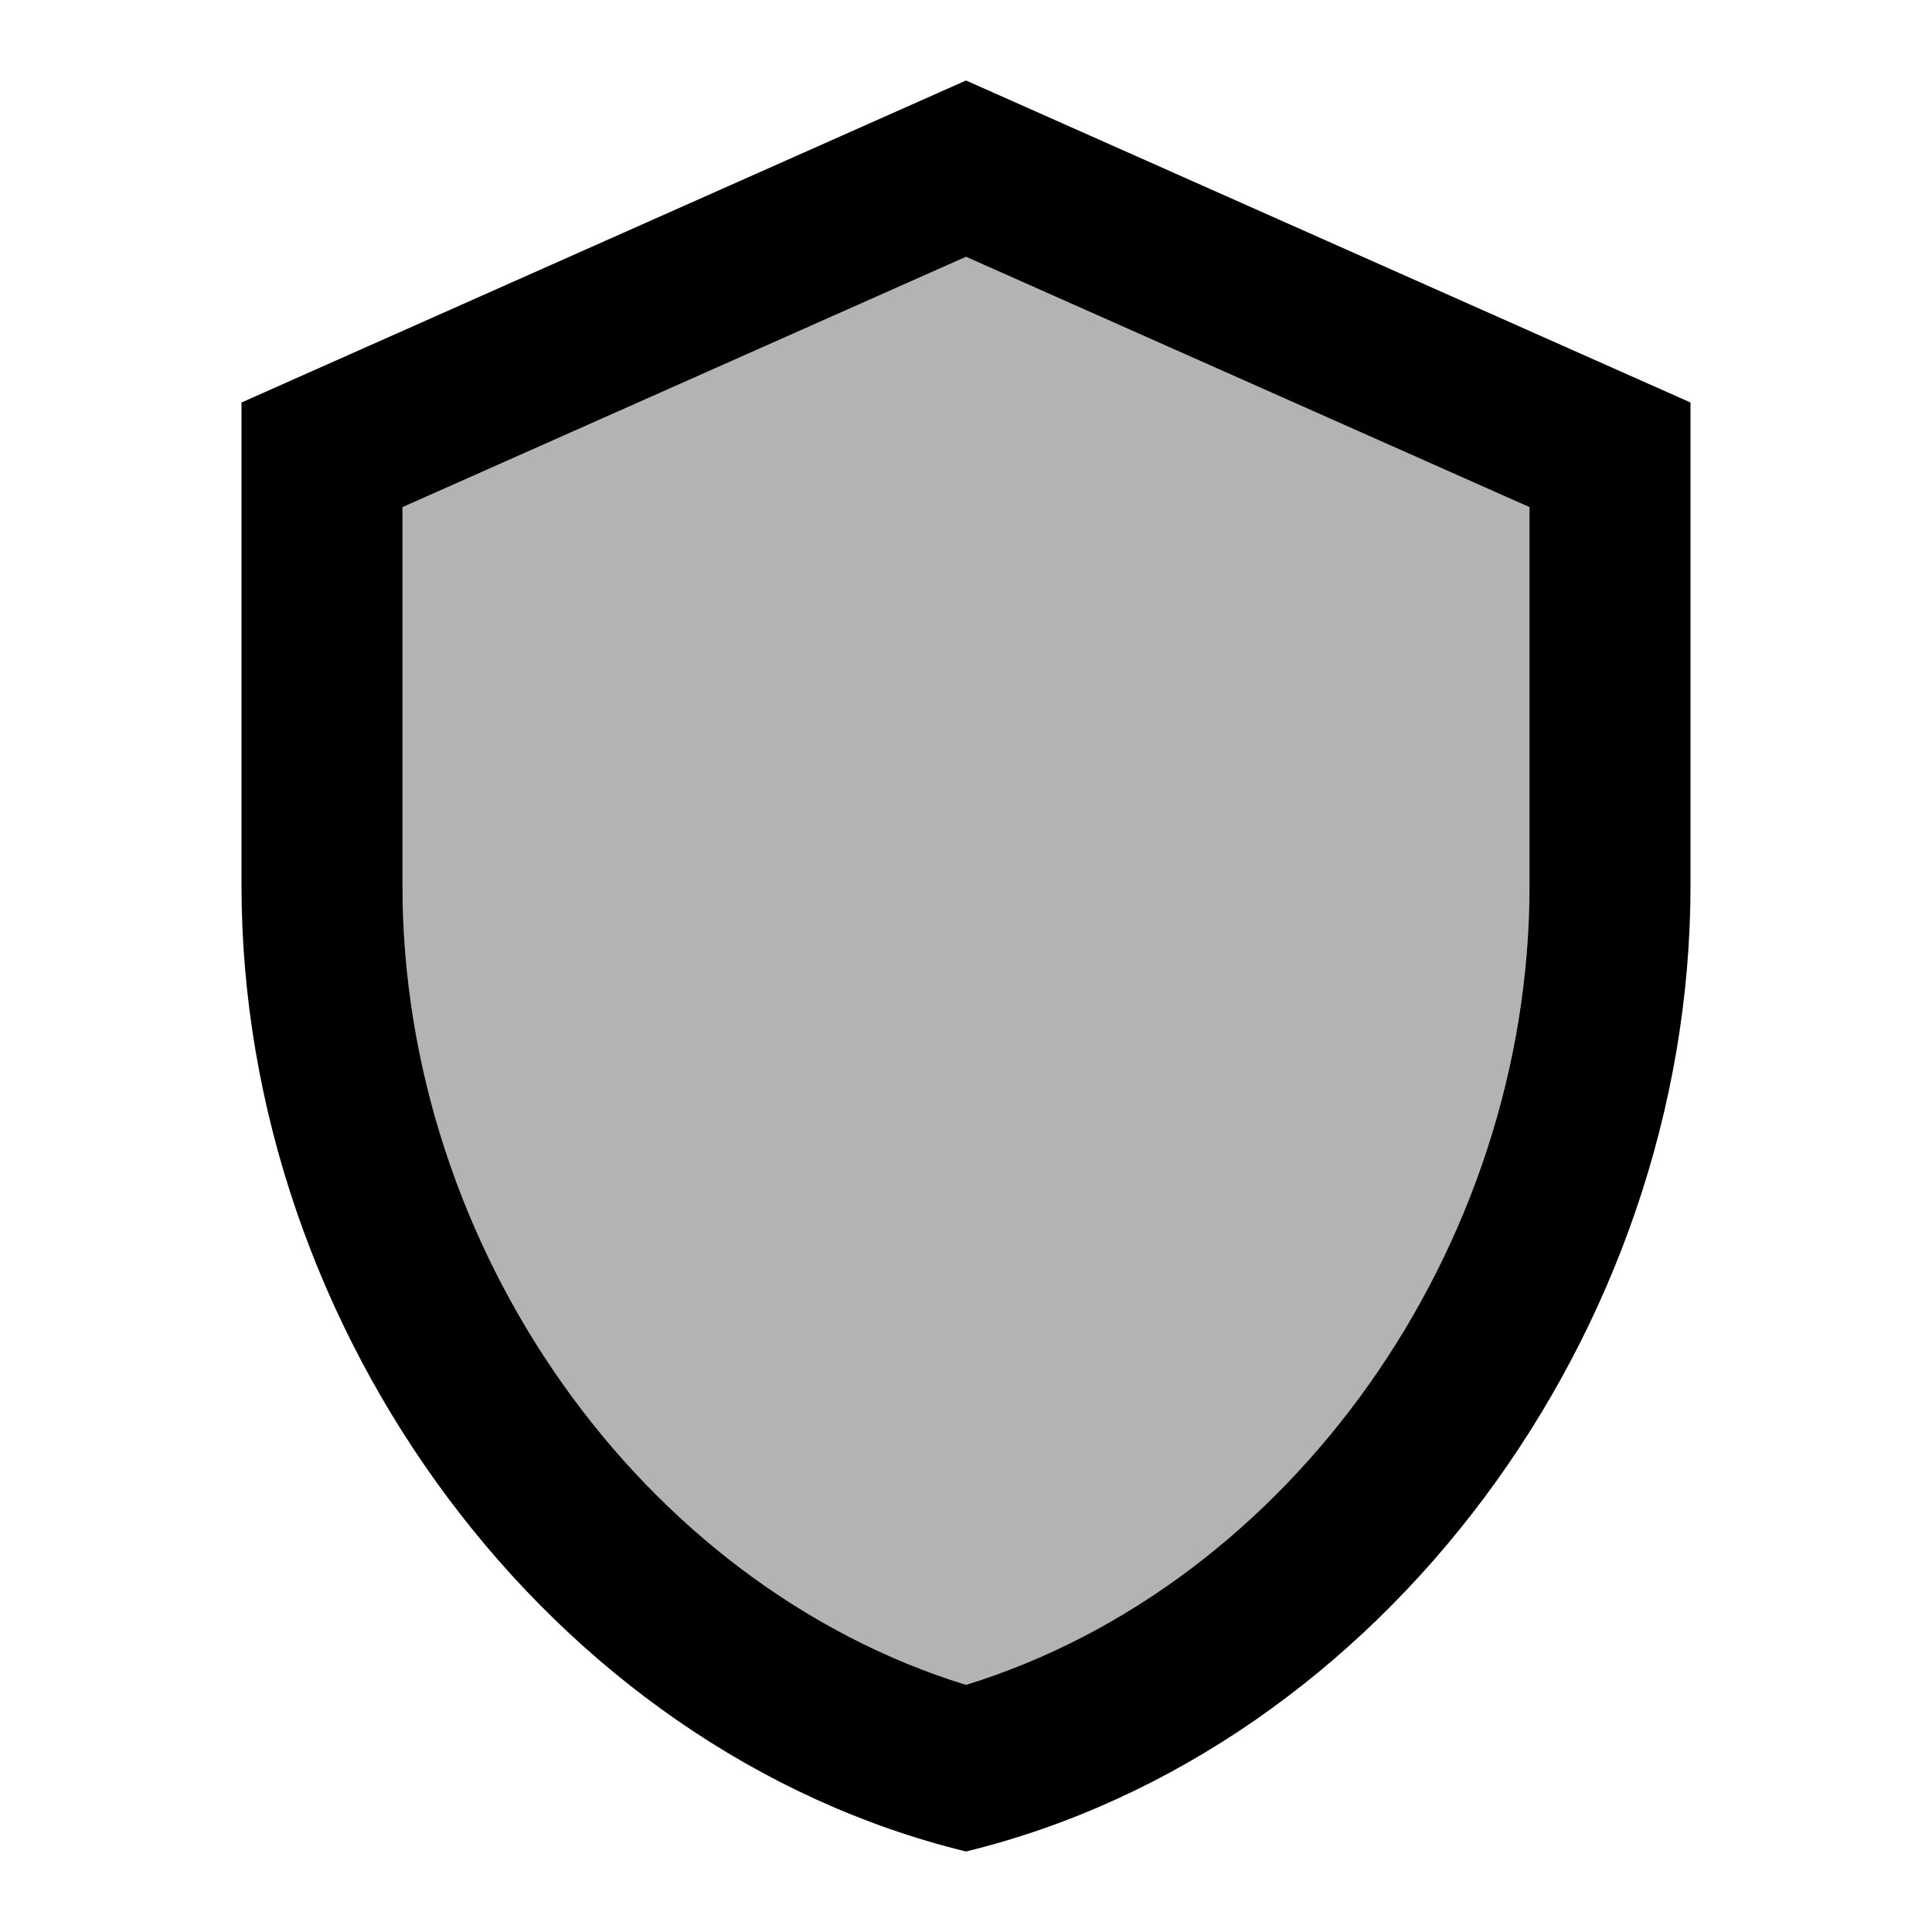
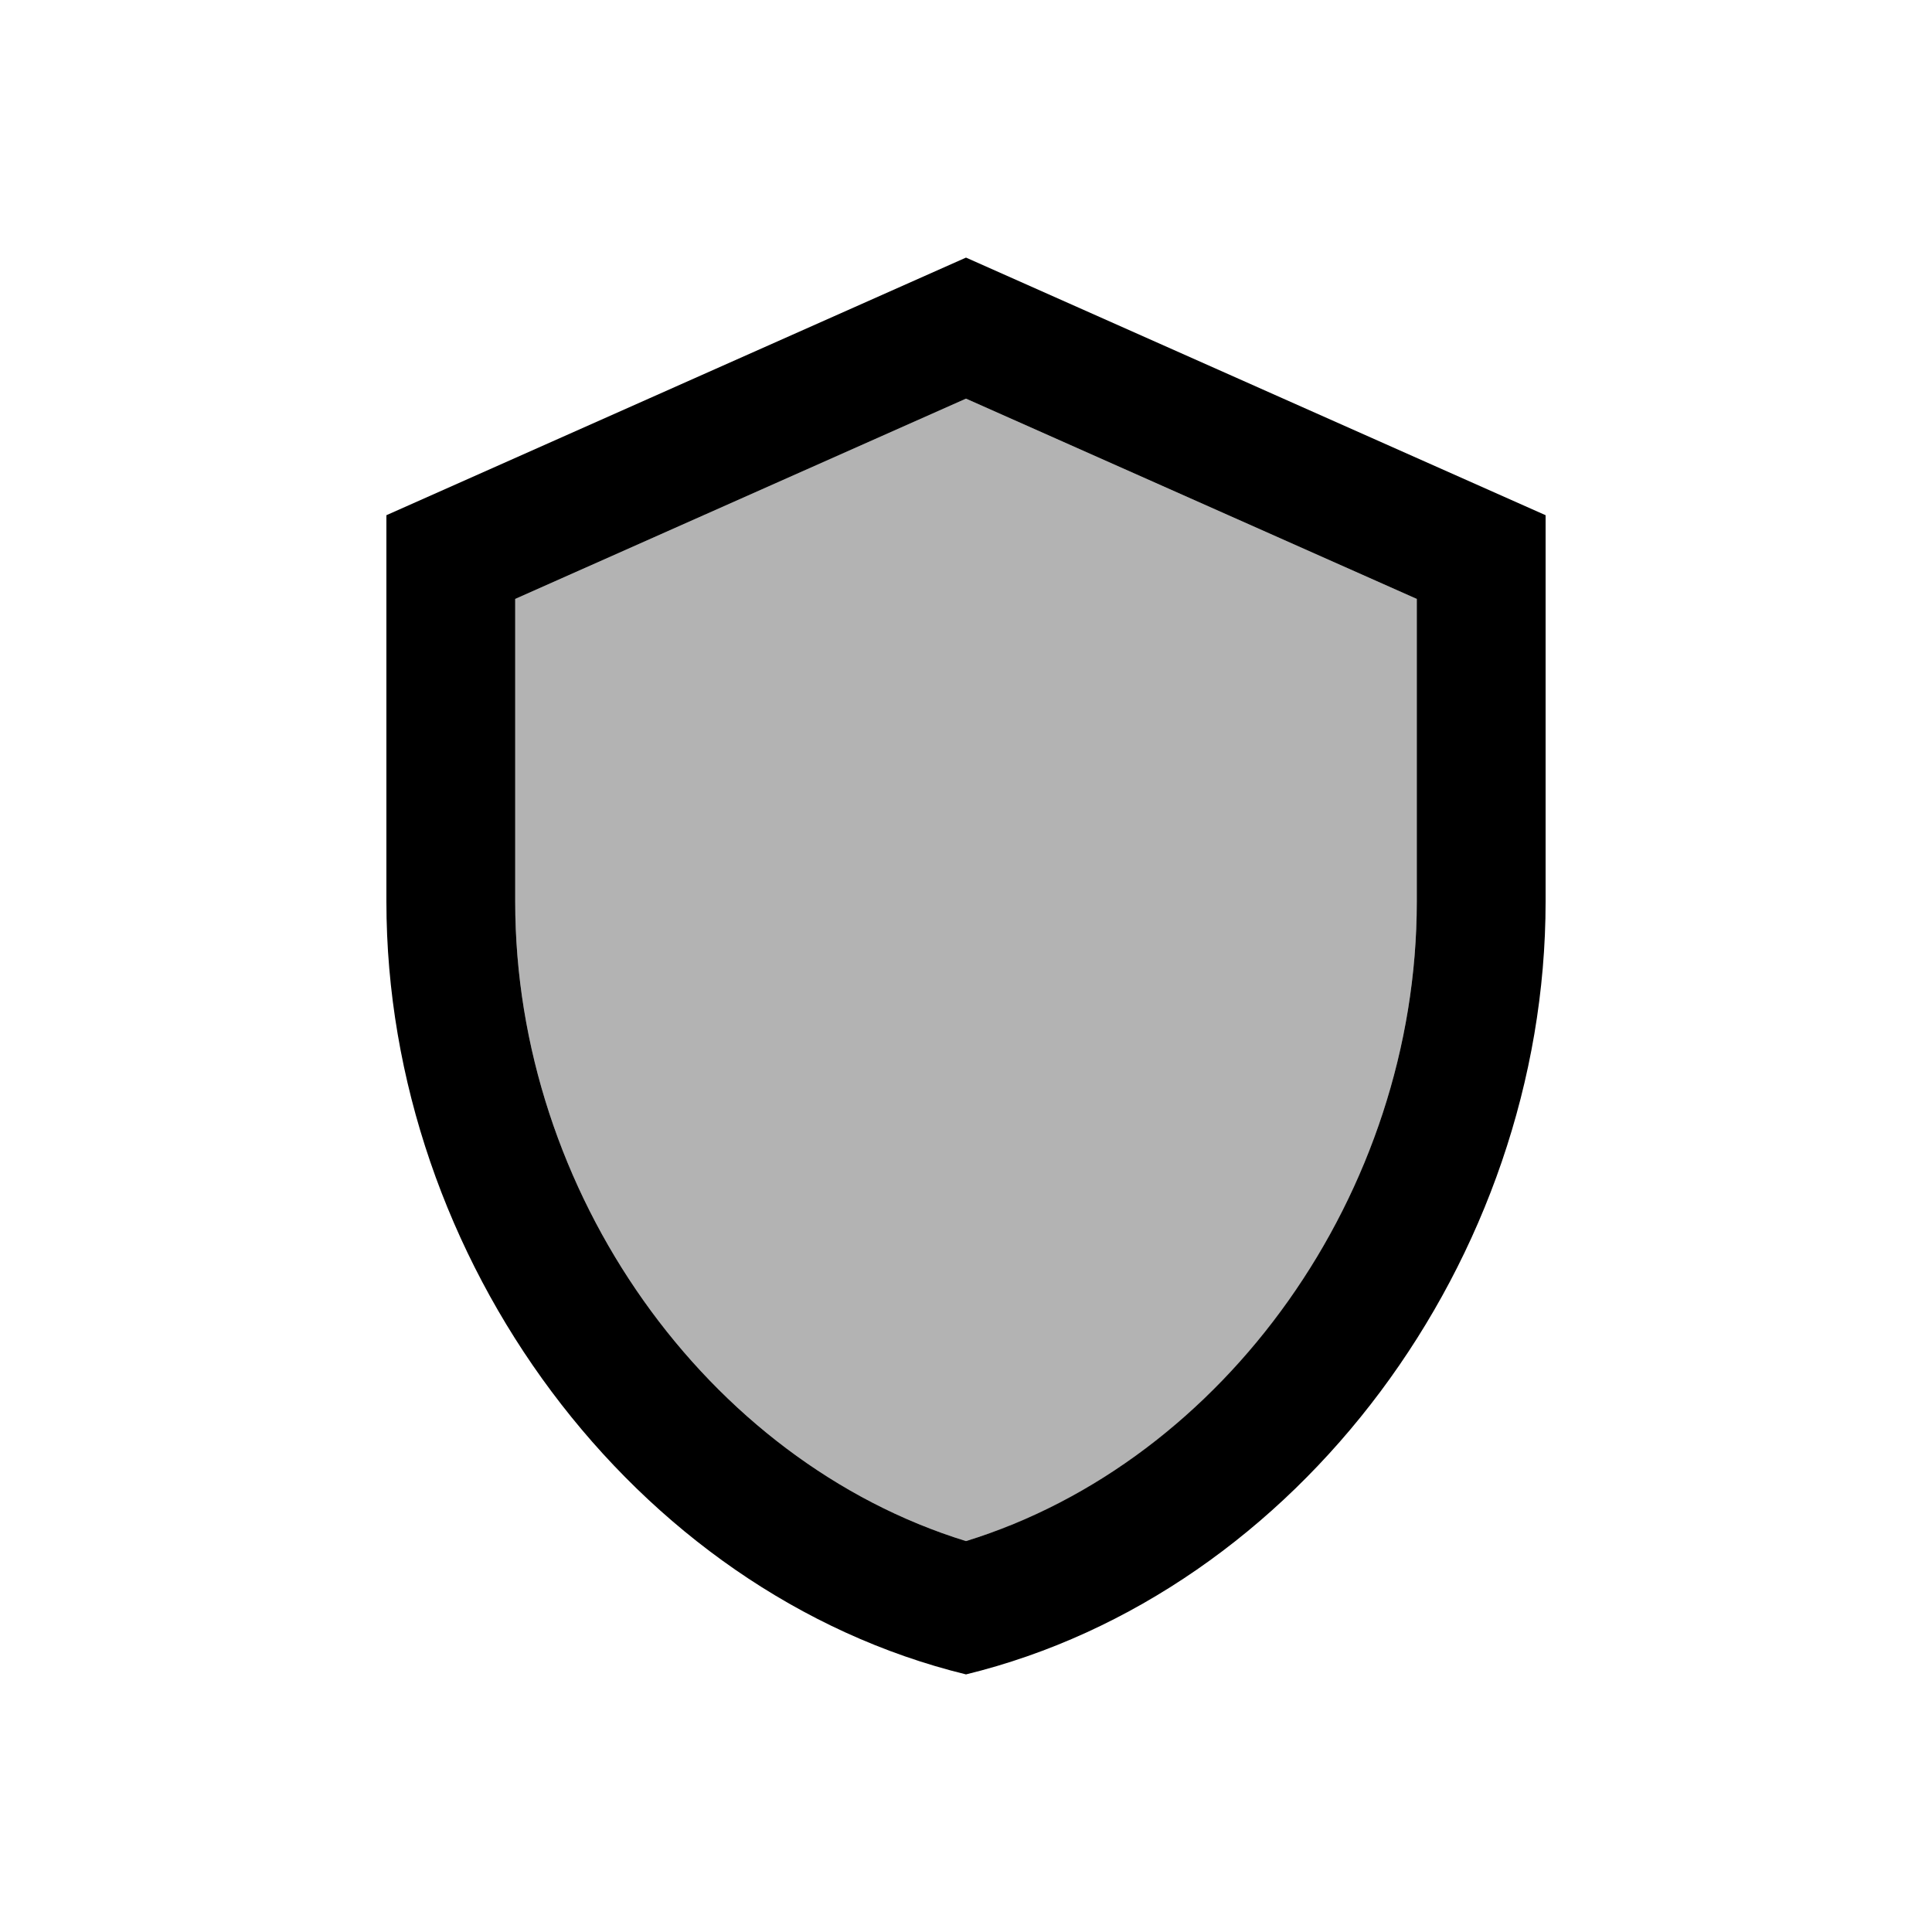
- <svg xmlns="http://www.w3.org/2000/svg" width="24" height="24" viewBox="0 0 24 24">
+ <svg xmlns="http://www.w3.org/2000/svg" width="24" height="24" viewBox="-3 -3 30 30">
  <path fill="none" d="M0 0h24v24H0V0z" />
  <path d="M12 1L3 5v6c0 5.55 3.84 10.74 9 12 5.16-1.26 9-6.45 9-12V5l-9-4zm7 10c0 4.52-2.98 8.69-7 9.93-4.02-1.24-7-5.41-7-9.93V6.3l7-3.11 7 3.11V11zm-11.59.59L6" />
  <path opacity=".3" d="M5 6.3V11c0 4.52 2.98 8.69 7 9.93 4.02-1.23 7-5.41 7-9.93V6.3l-7-3.11L5" />
</svg>
